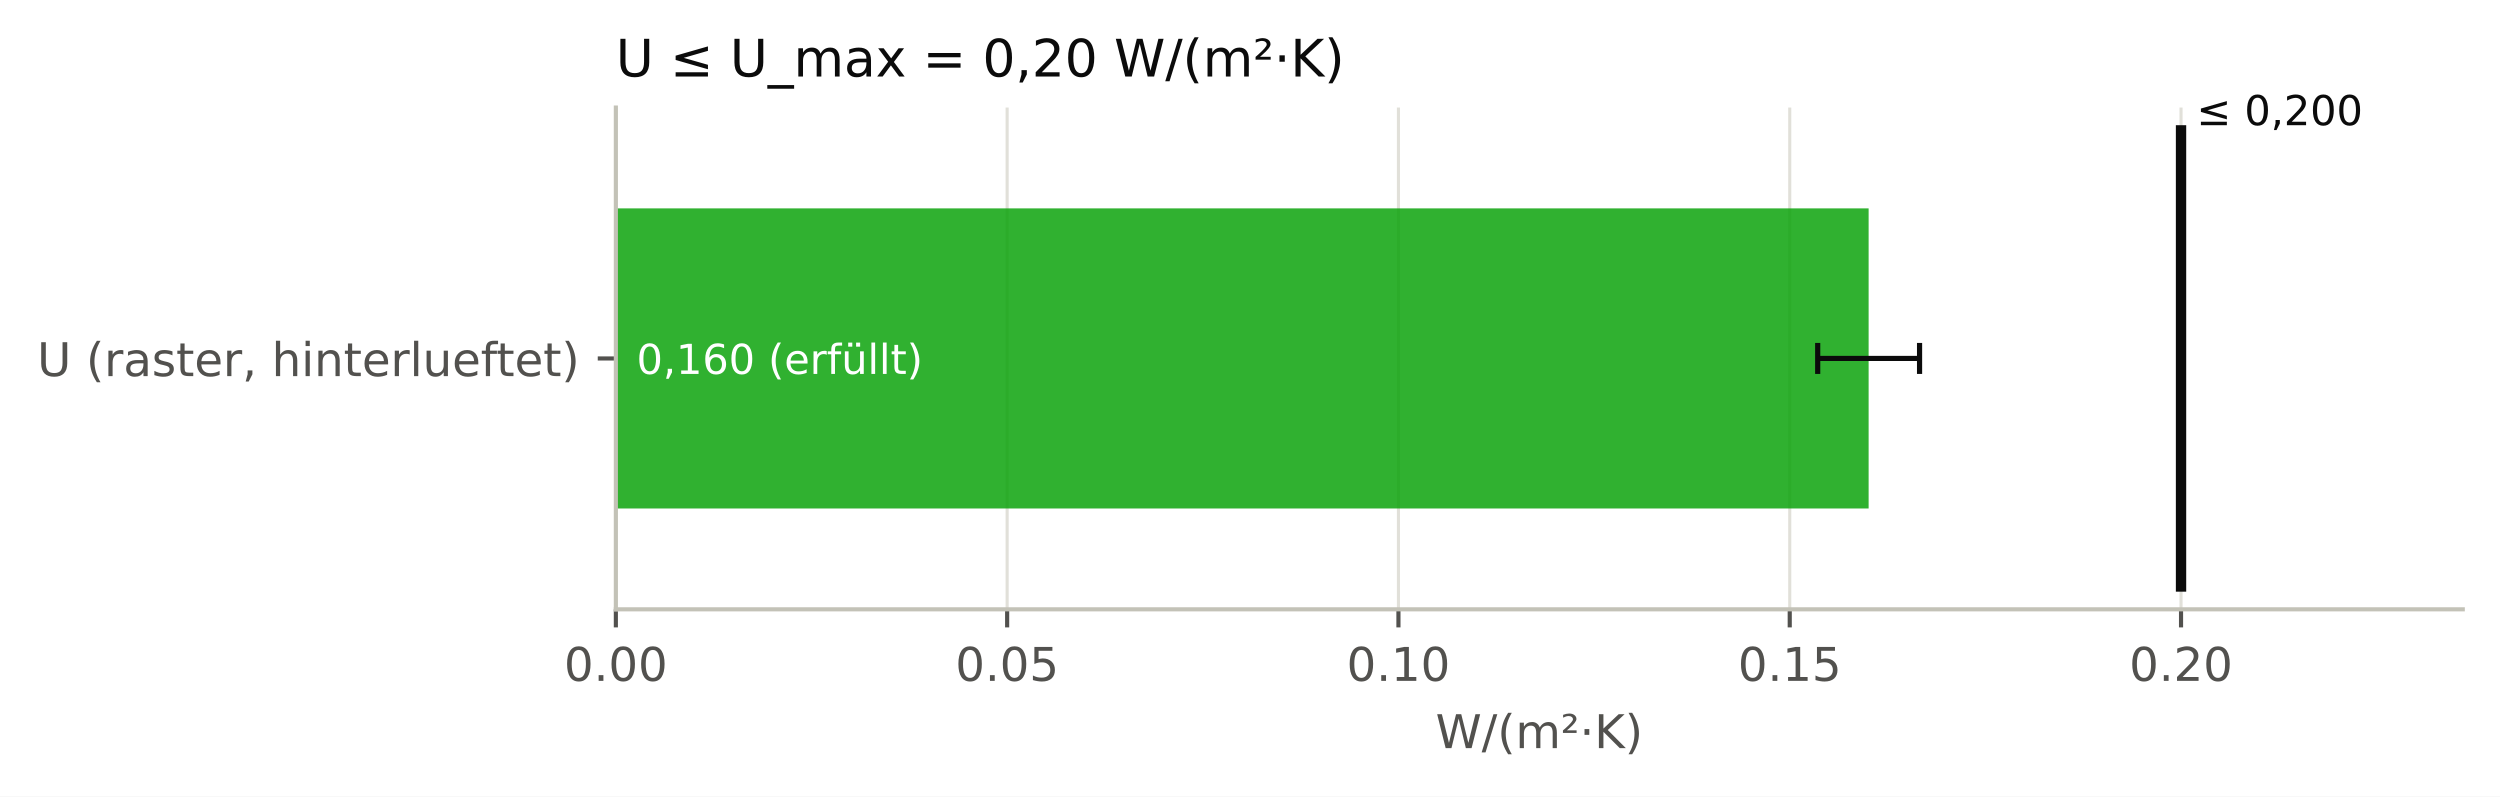
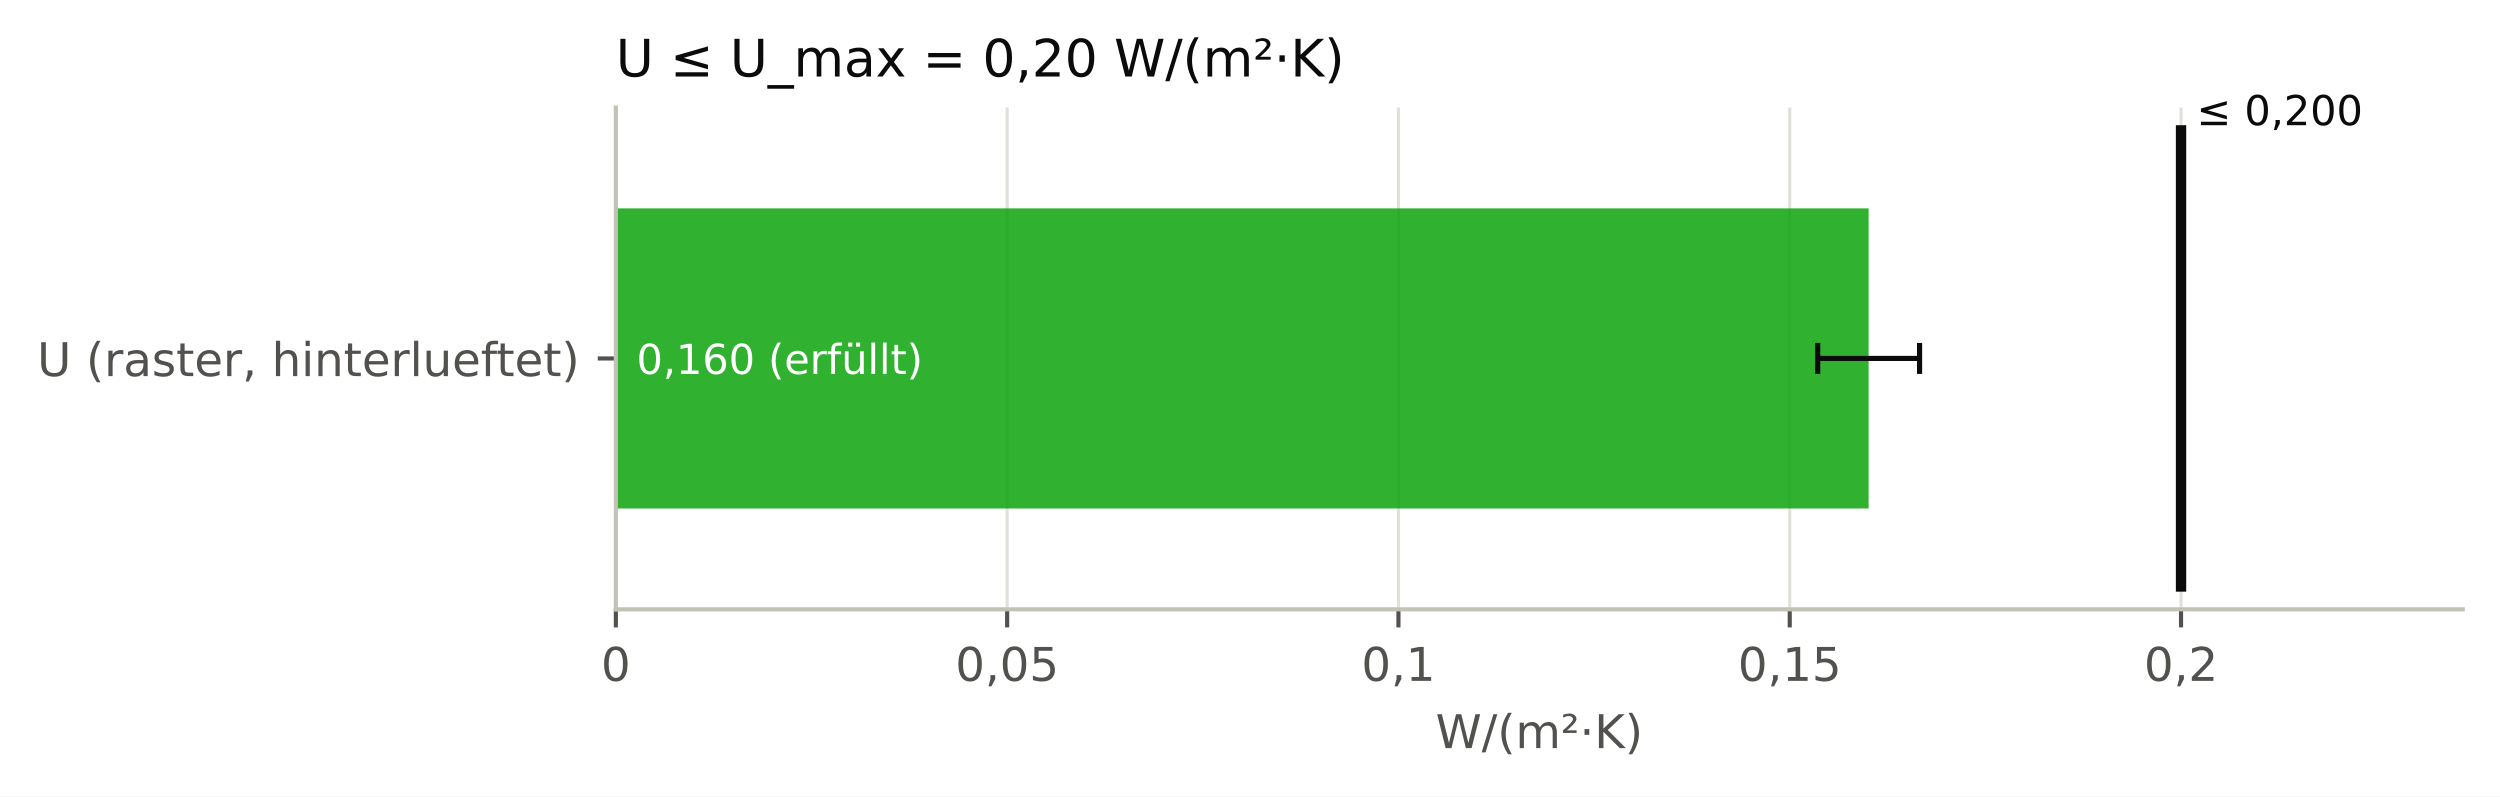
<svg xmlns="http://www.w3.org/2000/svg" xmlns:xlink="http://www.w3.org/1999/xlink" width="483.401pt" height="154.018pt" viewBox="0 0 483.401 154.018" version="1.1">
  <defs>
    <style type="text/css">*{stroke-linejoin: round; stroke-linecap: butt}</style>
  </defs>
  <g id="figure_1">
    <g id="patch_1">
      <path d="M -0 154.018  L 483.401 154.018  L 483.401 0  L -0 0  z " style="fill: #ffffff" />
    </g>
    <g id="axes_1">
      <g id="patch_2">
        <path d="M 119.081 117.818  L 476.201 117.818  L 476.201 20.798  L 119.081 20.798  z " style="fill: #ffffff" />
      </g>
      <g id="matplotlib.axis_1">
        <g id="xtick_1">
          <g id="line2d_1">
            <path d="M 119.081 117.818  L 119.081 20.798  " clip-path="url(#p2214567db7)" style="fill: none; stroke: #e1e0d9; stroke-width: 0.6; stroke-linecap: square" />
          </g>
          <g id="line2d_2">
            <defs>
              <path id="m5ecce93918" d="M 0 0  L 0 3.5  " style="stroke: #52514e; stroke-width: 0.8" />
            </defs>
            <g>
              <use xlink:href="#m5ecce93918" x="119.081" y="117.818" style="fill: #52514e; stroke: #52514e; stroke-width: 0.8" />
            </g>
          </g>
          <g id="text_1">
-             <text style="font-size: 9px; font-family: 'DejaVu Sans'; text-anchor: middle; fill: #52514e" x="119.081" y="131.656" transform="rotate(-0 119.0809 131.6555)">0.00</text>
+             <text style="font-size: 9px; font-family: 'DejaVu Sans'; text-anchor: middle; fill: #52514e" x="119.081" y="131.656" transform="rotate(-0 119.0809 131.6555)">0</text>
          </g>
        </g>
        <g id="xtick_2">
          <g id="line2d_3">
            <path d="M 194.742 117.818  L 194.742 20.798  " clip-path="url(#p2214567db7)" style="fill: none; stroke: #e1e0d9; stroke-width: 0.6; stroke-linecap: square" />
          </g>
          <g id="line2d_4">
            <g>
              <use xlink:href="#m5ecce93918" x="194.742" y="117.818" style="fill: #52514e; stroke: #52514e; stroke-width: 0.8" />
            </g>
          </g>
          <g id="text_2">
-             <text style="font-size: 9px; font-family: 'DejaVu Sans'; text-anchor: middle; fill: #52514e" x="194.742" y="131.656" transform="rotate(-0 194.742 131.6555)">0.05</text>
+             <text style="font-size: 9px; font-family: 'DejaVu Sans'; text-anchor: middle; fill: #52514e" x="194.742" y="131.656" transform="rotate(-0 194.742 131.6555)">0,05</text>
          </g>
        </g>
        <g id="xtick_3">
          <g id="line2d_5">
            <path d="M 270.403 117.818  L 270.403 20.798  " clip-path="url(#p2214567db7)" style="fill: none; stroke: #e1e0d9; stroke-width: 0.6; stroke-linecap: square" />
          </g>
          <g id="line2d_6">
            <g>
              <use xlink:href="#m5ecce93918" x="270.403" y="117.818" style="fill: #52514e; stroke: #52514e; stroke-width: 0.8" />
            </g>
          </g>
          <g id="text_3">
-             <text style="font-size: 9px; font-family: 'DejaVu Sans'; text-anchor: middle; fill: #52514e" x="270.403" y="131.656" transform="rotate(-0 270.403 131.6555)">0.10</text>
+             <text style="font-size: 9px; font-family: 'DejaVu Sans'; text-anchor: middle; fill: #52514e" x="270.403" y="131.656" transform="rotate(-0 270.403 131.6555)">0,1</text>
          </g>
        </g>
        <g id="xtick_4">
          <g id="line2d_7">
            <path d="M 346.064 117.818  L 346.064 20.798  " clip-path="url(#p2214567db7)" style="fill: none; stroke: #e1e0d9; stroke-width: 0.6; stroke-linecap: square" />
          </g>
          <g id="line2d_8">
            <g>
              <use xlink:href="#m5ecce93918" x="346.064" y="117.818" style="fill: #52514e; stroke: #52514e; stroke-width: 0.8" />
            </g>
          </g>
          <g id="text_4">
-             <text style="font-size: 9px; font-family: 'DejaVu Sans'; text-anchor: middle; fill: #52514e" x="346.064" y="131.656" transform="rotate(-0 346.064 131.6555)">0.15</text>
+             <text style="font-size: 9px; font-family: 'DejaVu Sans'; text-anchor: middle; fill: #52514e" x="346.064" y="131.656" transform="rotate(-0 346.064 131.6555)">0,15</text>
          </g>
        </g>
        <g id="xtick_5">
          <g id="line2d_9">
            <path d="M 421.725 117.818  L 421.725 20.798  " clip-path="url(#p2214567db7)" style="fill: none; stroke: #e1e0d9; stroke-width: 0.6; stroke-linecap: square" />
          </g>
          <g id="line2d_10">
            <g>
              <use xlink:href="#m5ecce93918" x="421.725" y="117.818" style="fill: #52514e; stroke: #52514e; stroke-width: 0.8" />
            </g>
          </g>
          <g id="text_5">
-             <text style="font-size: 9px; font-family: 'DejaVu Sans'; text-anchor: middle; fill: #52514e" x="421.725" y="131.656" transform="rotate(-0 421.725 131.6555)">0.20</text>
+             <text style="font-size: 9px; font-family: 'DejaVu Sans'; text-anchor: middle; fill: #52514e" x="421.725" y="131.656" transform="rotate(-0 421.725 131.6555)">0,2</text>
          </g>
        </g>
        <g id="text_6">
          <text style="font-size: 9px; font-family: 'DejaVu Sans'; text-anchor: middle; fill: #52514e" x="297.641" y="144.656" transform="rotate(-0 297.6409 144.6555)">W/(m²·K)</text>
        </g>
      </g>
      <g id="matplotlib.axis_2">
        <g id="ytick_1">
          <g id="line2d_11">
            <defs>
              <path id="m8cbefe311c" d="M 0 0  L -3.5 0  " style="stroke: #52514e; stroke-width: 0.8" />
            </defs>
            <g>
              <use xlink:href="#m8cbefe311c" x="119.081" y="69.308" style="fill: #52514e; stroke: #52514e; stroke-width: 0.8" />
            </g>
          </g>
          <g id="text_7">
            <text style="font-size: 9px; font-family: 'DejaVu Sans'; text-anchor: end; fill: #52514e" x="112.081" y="72.727" transform="rotate(-0 112.0809 72.72695)">U (raster, hinterlueftet)</text>
          </g>
        </g>
      </g>
      <g id="patch_3">
        <path d="M 119.081 98.321  L 361.318 98.321  L 361.318 40.294  L 119.081 40.294  z " clip-path="url(#p2214567db7)" style="fill: #0ca30c; opacity: 0.85" />
      </g>
      <g id="patch_4">
        <path d="M 119.081 117.818  L 119.081 20.798  " style="fill: none; stroke: #c3c2b7; stroke-width: 0.8; stroke-linejoin: miter; stroke-linecap: square" />
      </g>
      <g id="patch_5">
        <path d="M 119.081 117.818  L 476.201 117.818  " style="fill: none; stroke: #c3c2b7; stroke-width: 0.8; stroke-linejoin: miter; stroke-linecap: square" />
      </g>
      <g id="LineCollection_1">
        <path d="M 351.47 69.308  L 371.167 69.308  " clip-path="url(#p2214567db7)" style="fill: none; stroke: #0b0b0b" />
      </g>
      <g id="line2d_12">
        <defs>
          <path id="mefab6c26c2" d="M 0 3  L 0 -3  " style="stroke: #0b0b0b" />
        </defs>
        <g clip-path="url(#p2214567db7)">
          <use xlink:href="#mefab6c26c2" x="351.47" y="69.308" style="fill: #1f77b4; stroke: #0b0b0b" />
        </g>
      </g>
      <g id="line2d_13">
        <g clip-path="url(#p2214567db7)">
          <use xlink:href="#mefab6c26c2" x="371.167" y="69.308" style="fill: #1f77b4; stroke: #0b0b0b" />
        </g>
      </g>
      <g id="text_8">
        <text style="font-size: 8px; font-family: 'DejaVu Sans'; text-anchor: start; fill: #0b0b0b" x="424.725" y="24.208" transform="rotate(-0 424.725 24.20766)">≤ 0,200</text>
      </g>
      <g id="text_9">
        <text style="font-size: 8px; font-family: 'DejaVu Sans'; text-anchor: start; fill: #ffffff" x="123.081" y="72.308" transform="rotate(-0 123.0809 72.30766)">0,160 (erfüllt)</text>
      </g>
      <g id="text_10">
        <text style="font-size: 10px; font-family: 'DejaVu Sans'; text-anchor: start; fill: #0b0b0b" x="119.081" y="14.798" transform="rotate(-0 119.0809 14.79766)">U ≤ U_max = 0,20 W/(m²·K)</text>
      </g>
      <g id="line2d_14">
        <path d="M 421.725 113.408  L 421.725 25.208  " clip-path="url(#p2214567db7)" style="fill: none; stroke: #0b0b0b; stroke-width: 2; stroke-linecap: square" />
      </g>
    </g>
  </g>
  <defs>
    <clipPath id="p2214567db7">
      <rect x="119.081" y="20.798" width="357.12" height="97.02" />
    </clipPath>
  </defs>
</svg>
